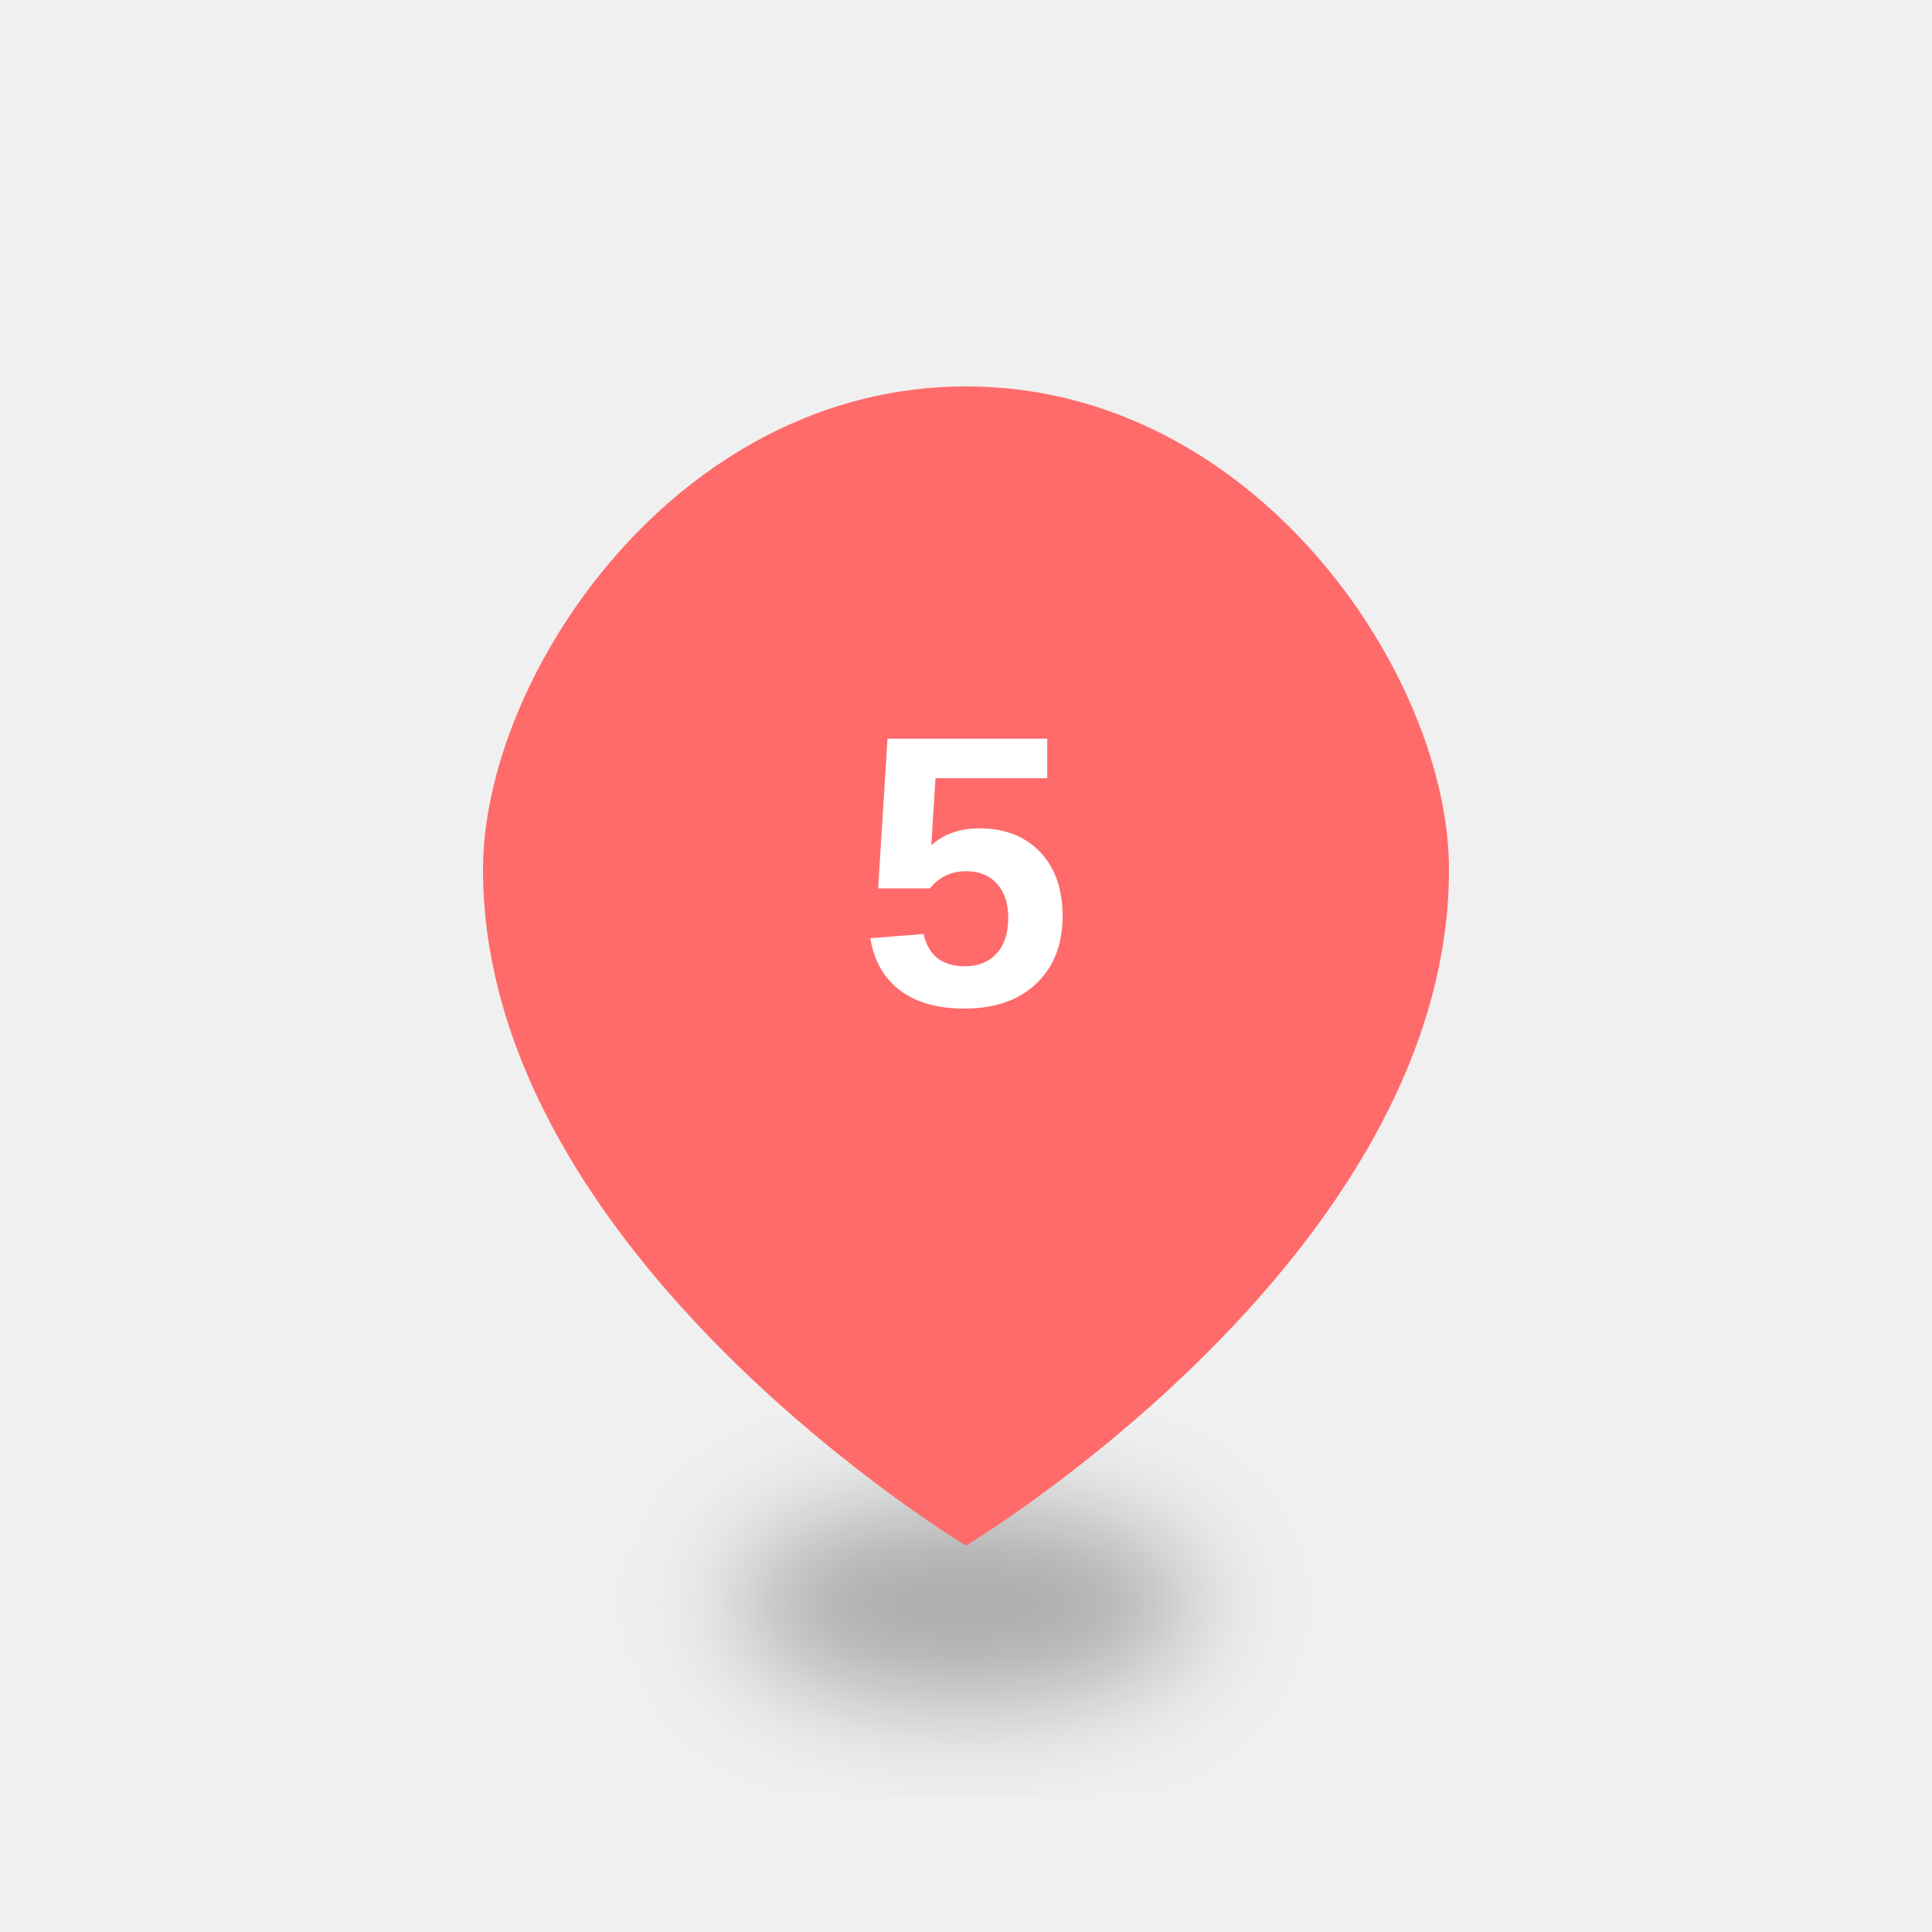
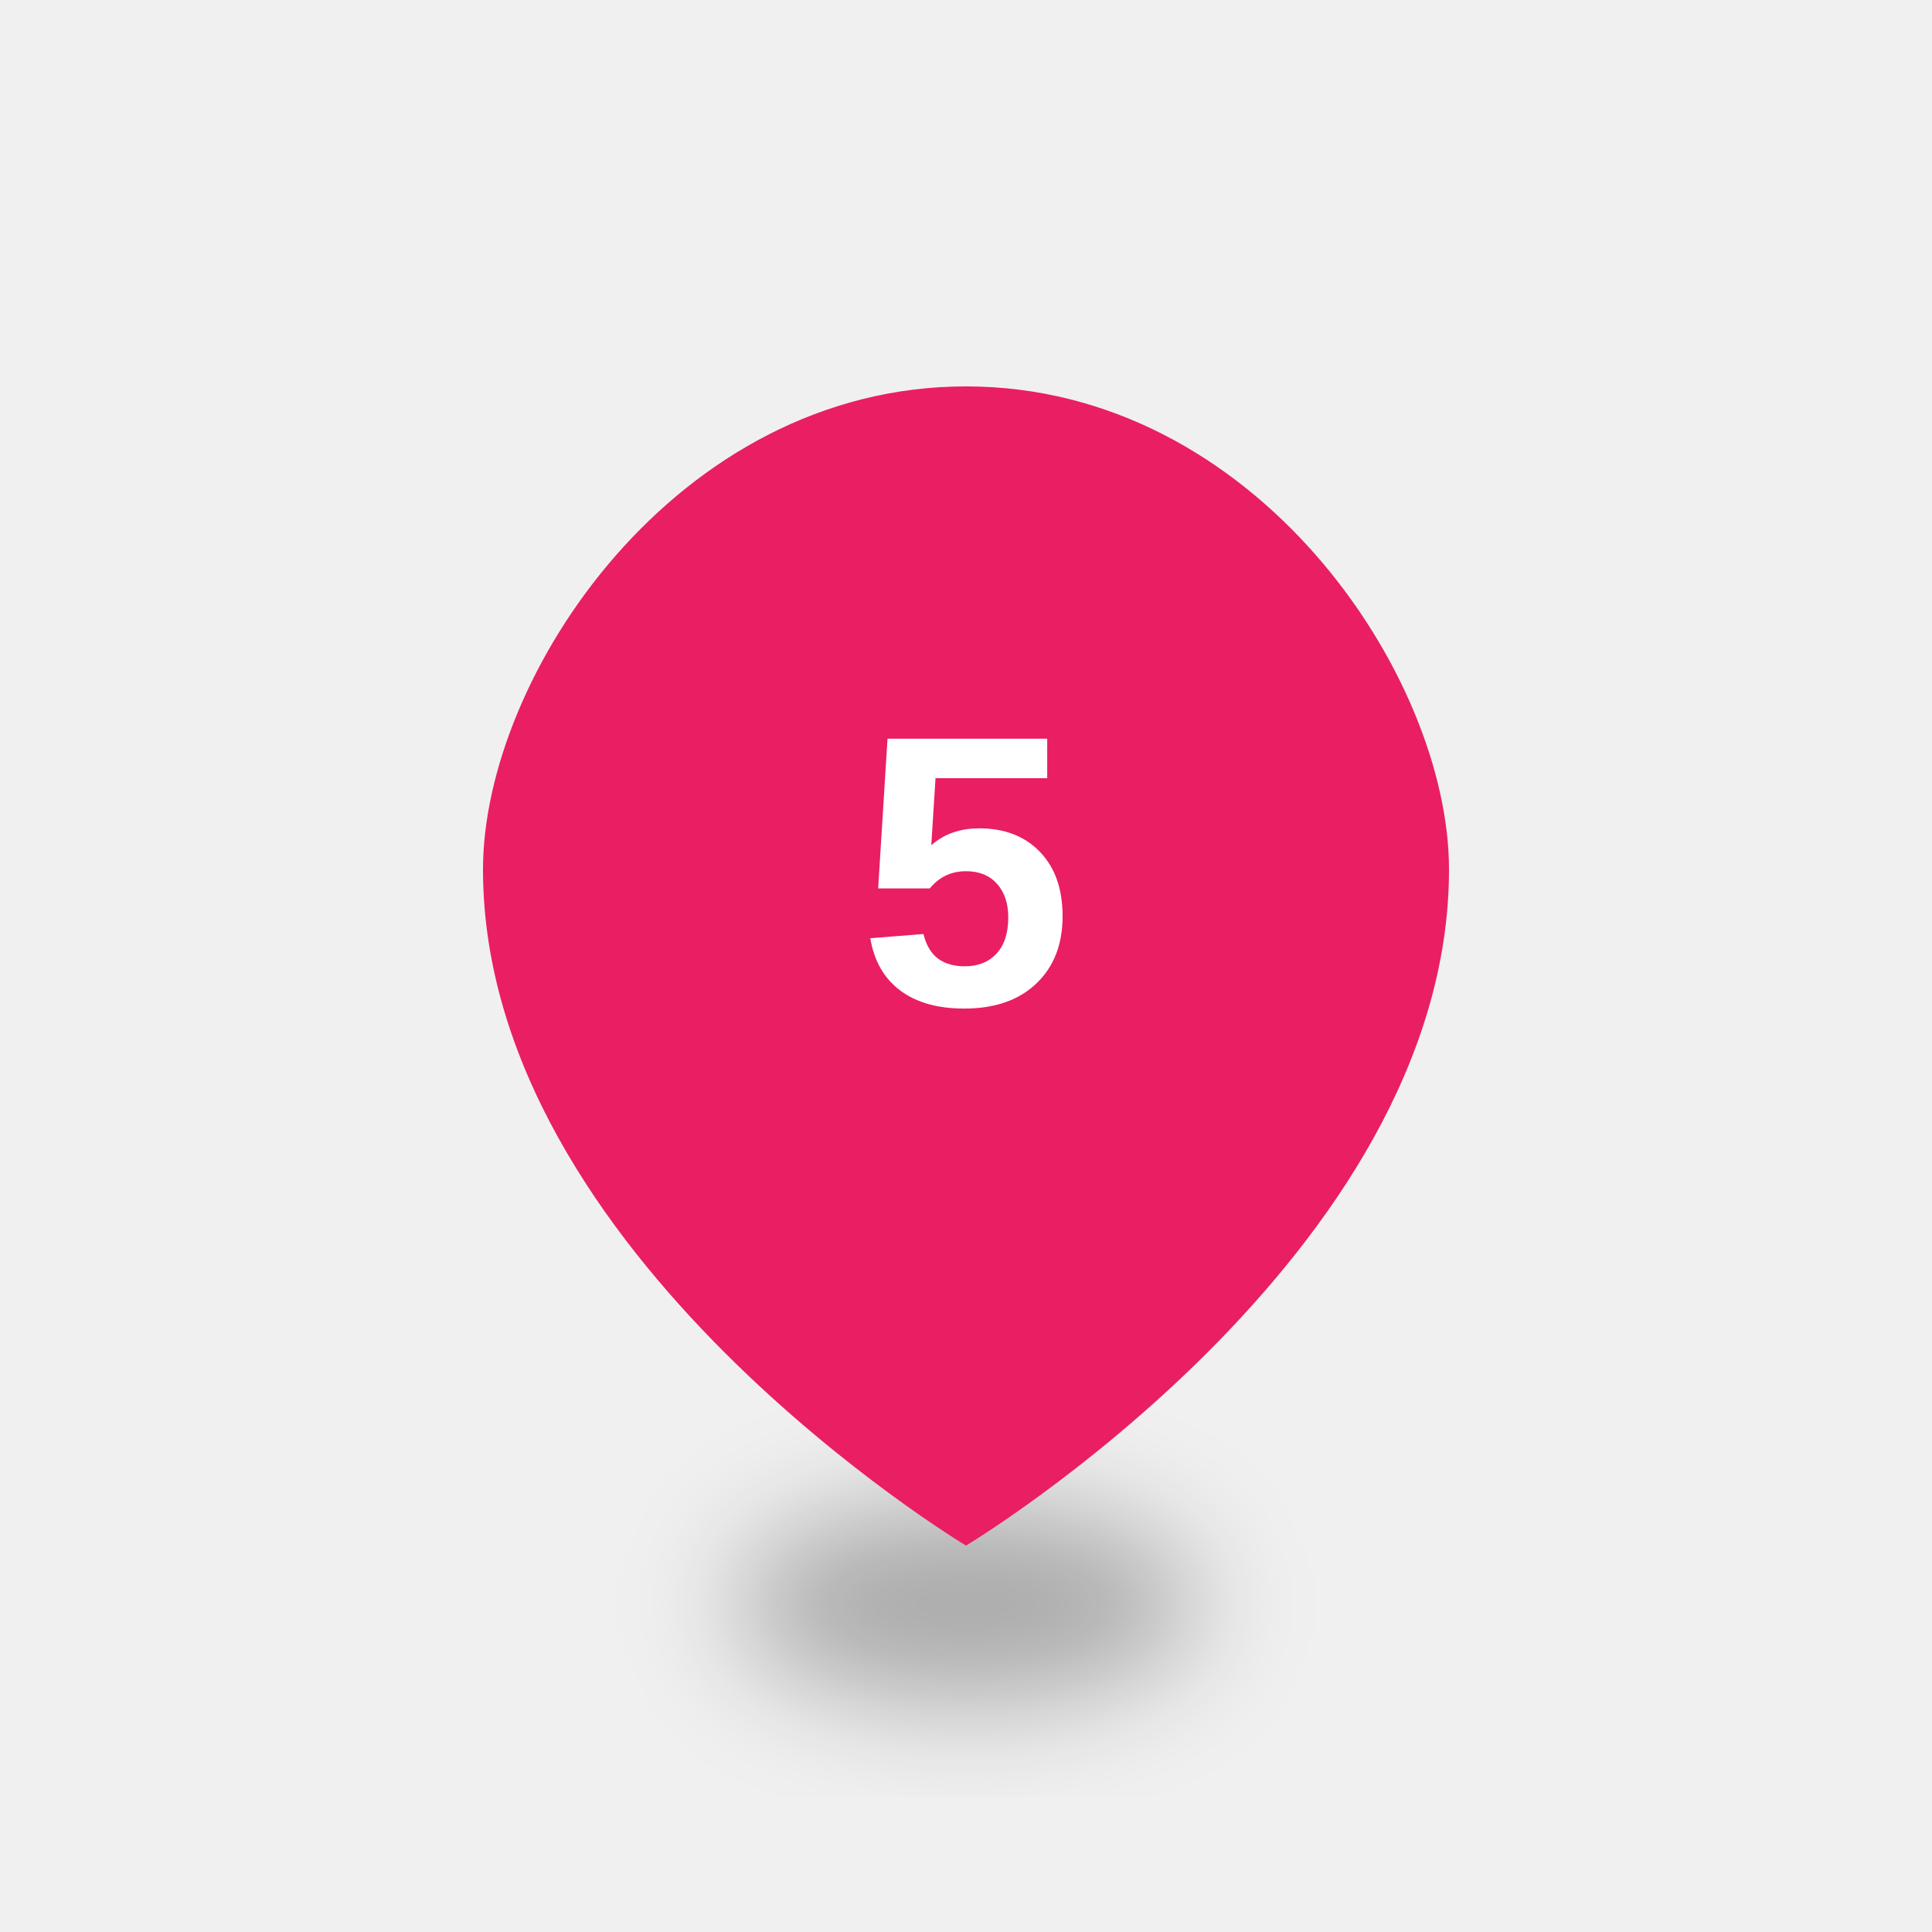
<svg xmlns="http://www.w3.org/2000/svg" viewBox="0 0 100 100">
  <defs>
    <filter id="blur" x="-50%" y="-50%" width="200%" height="200%">
      <feGaussianBlur stdDeviation="3" />
    </filter>
  </defs>
  <ellipse cx="50" cy="83" rx="12" ry="5" fill="rgba(0, 0, 0, 0.3)" filter="url(#blur)" />
-   <path d="M50 20 C35 20, 25 35, 25 45 C25 65, 50 80, 50 80 C50 80, 75 65, 75 45 C75 35, 65 20, 50 20" fill="#FF6B6B" />
+   <path d="M50 20 C35 20, 25 35, 25 45 C25 65, 50 80, 50 80 C50 80, 75 65, 75 45 C75 35, 65 20, 50 20" fill="#e91e63" />
  <text x="50" y="45" text-anchor="middle" fill="white" font-size="20" font-family="Arial" font-weight="bold" dy="0.35em">
    5
  </text>
</svg>
